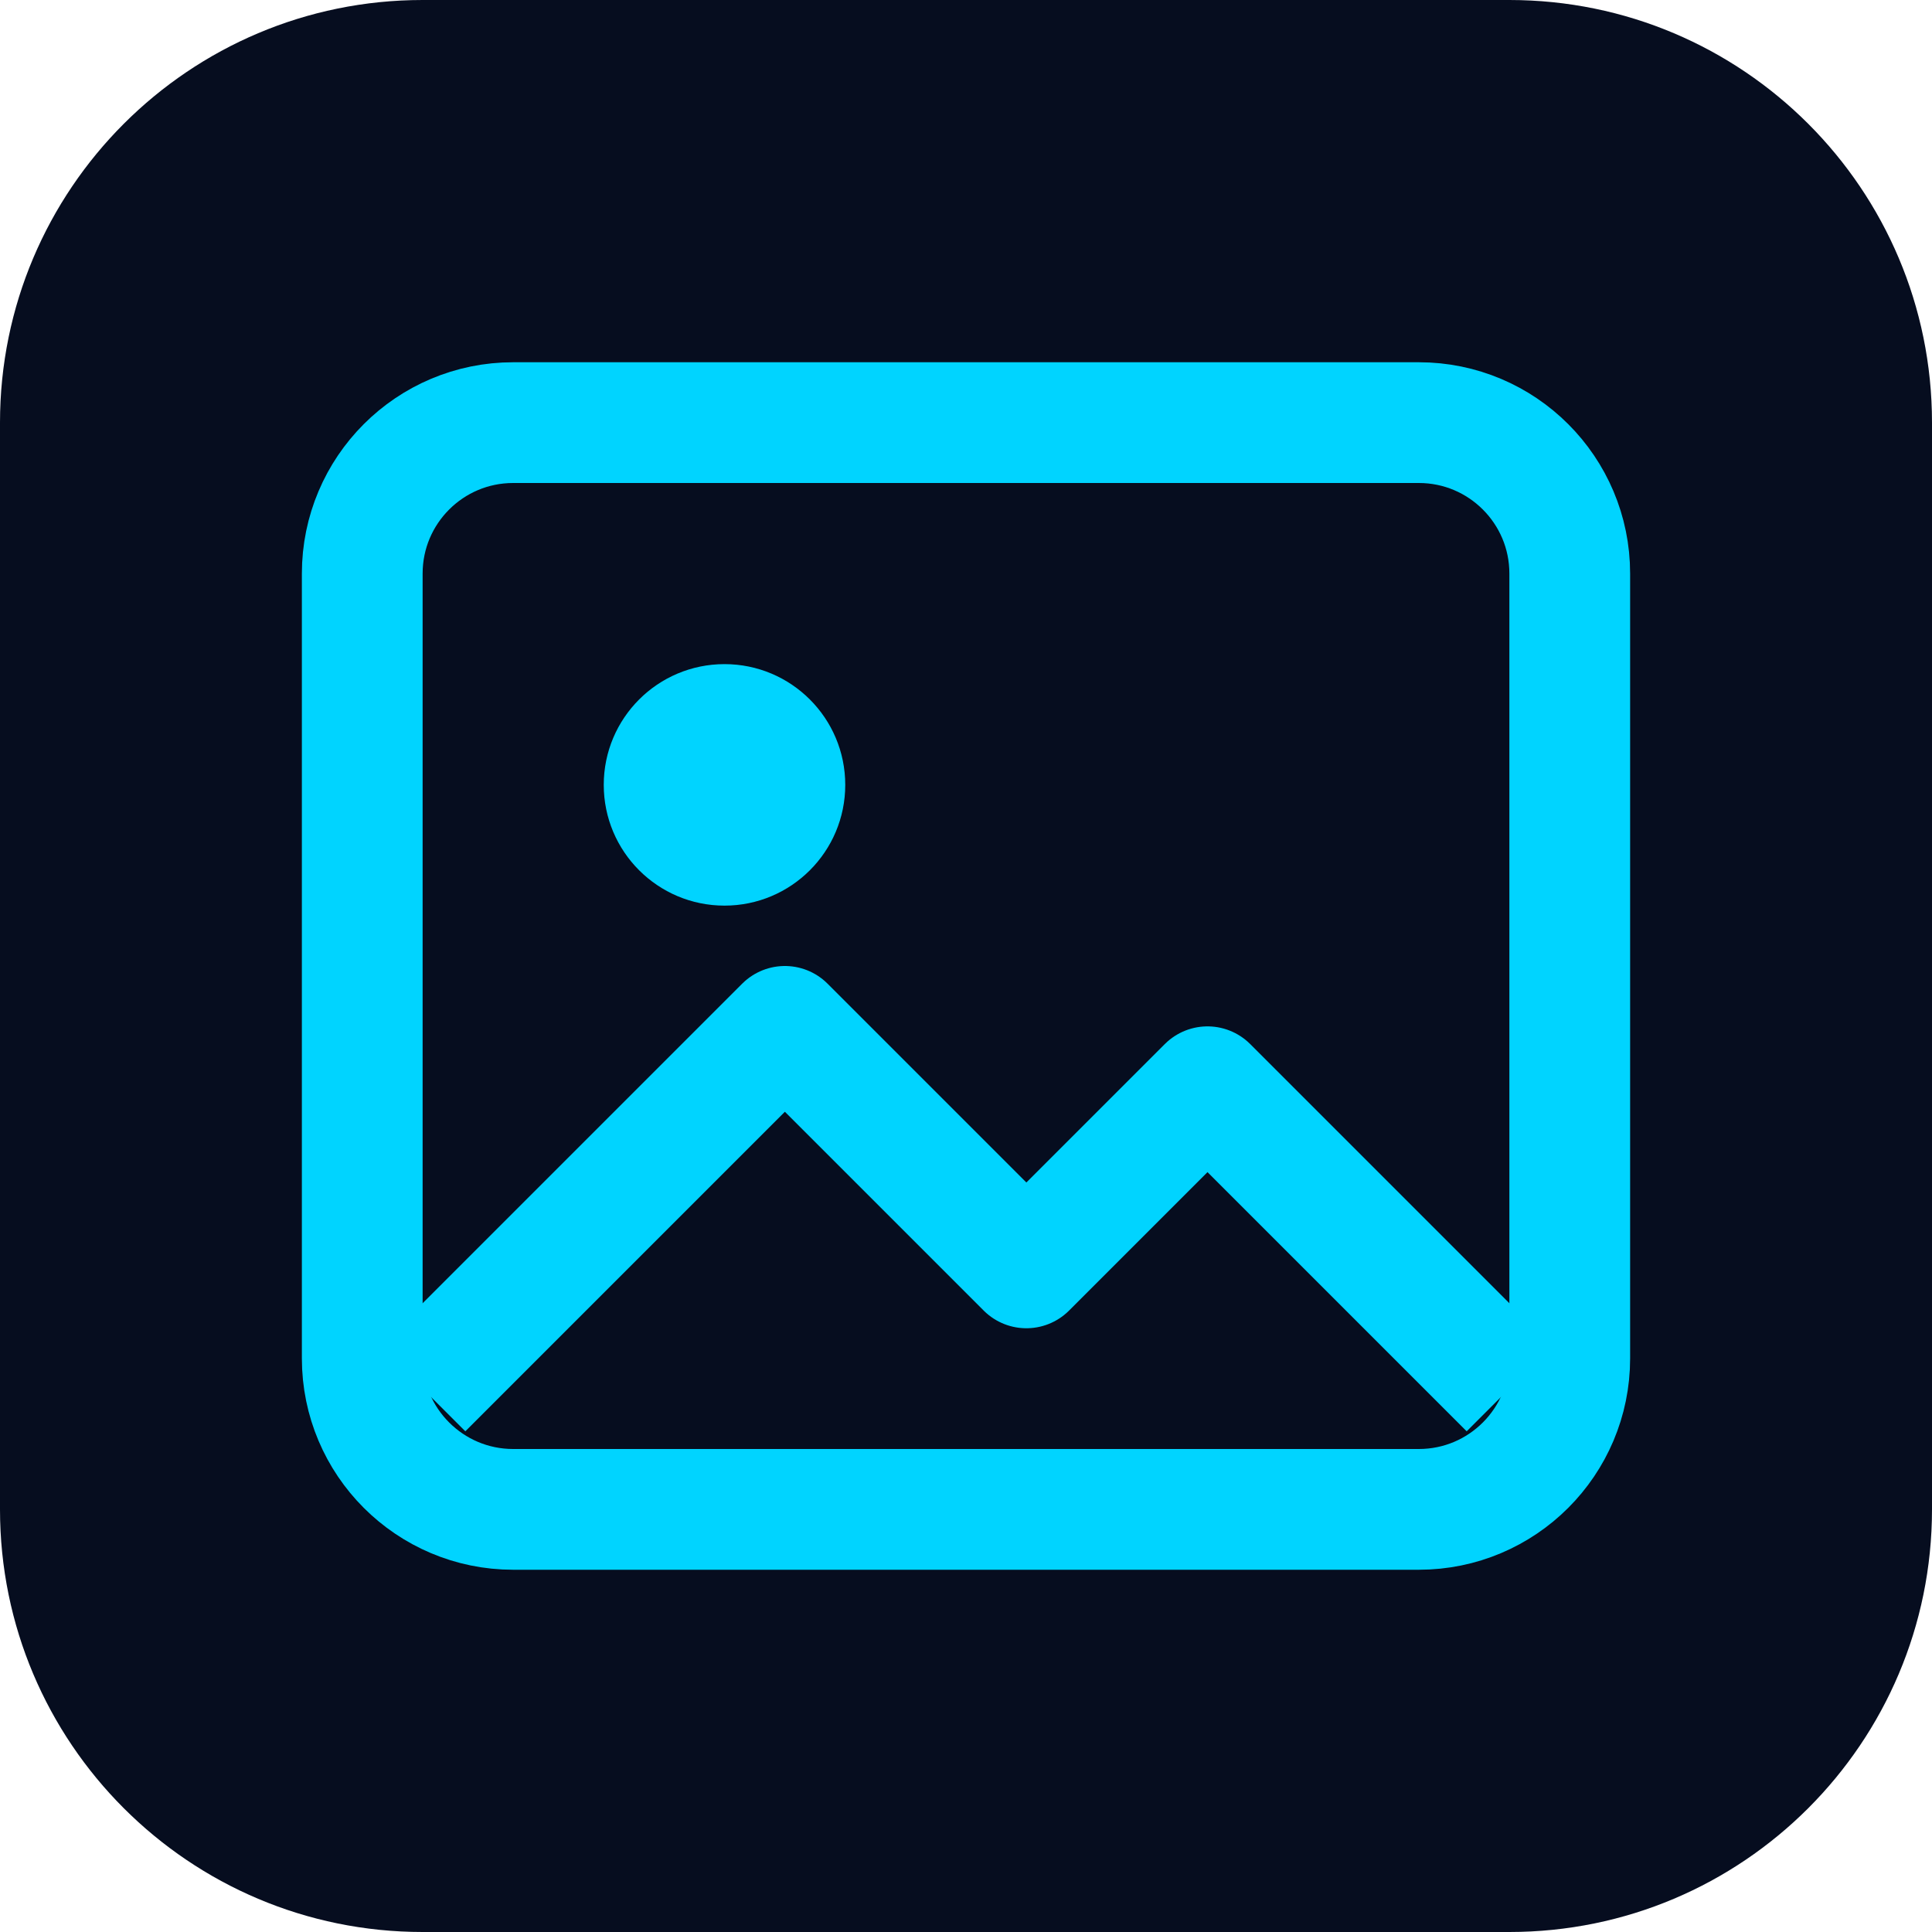
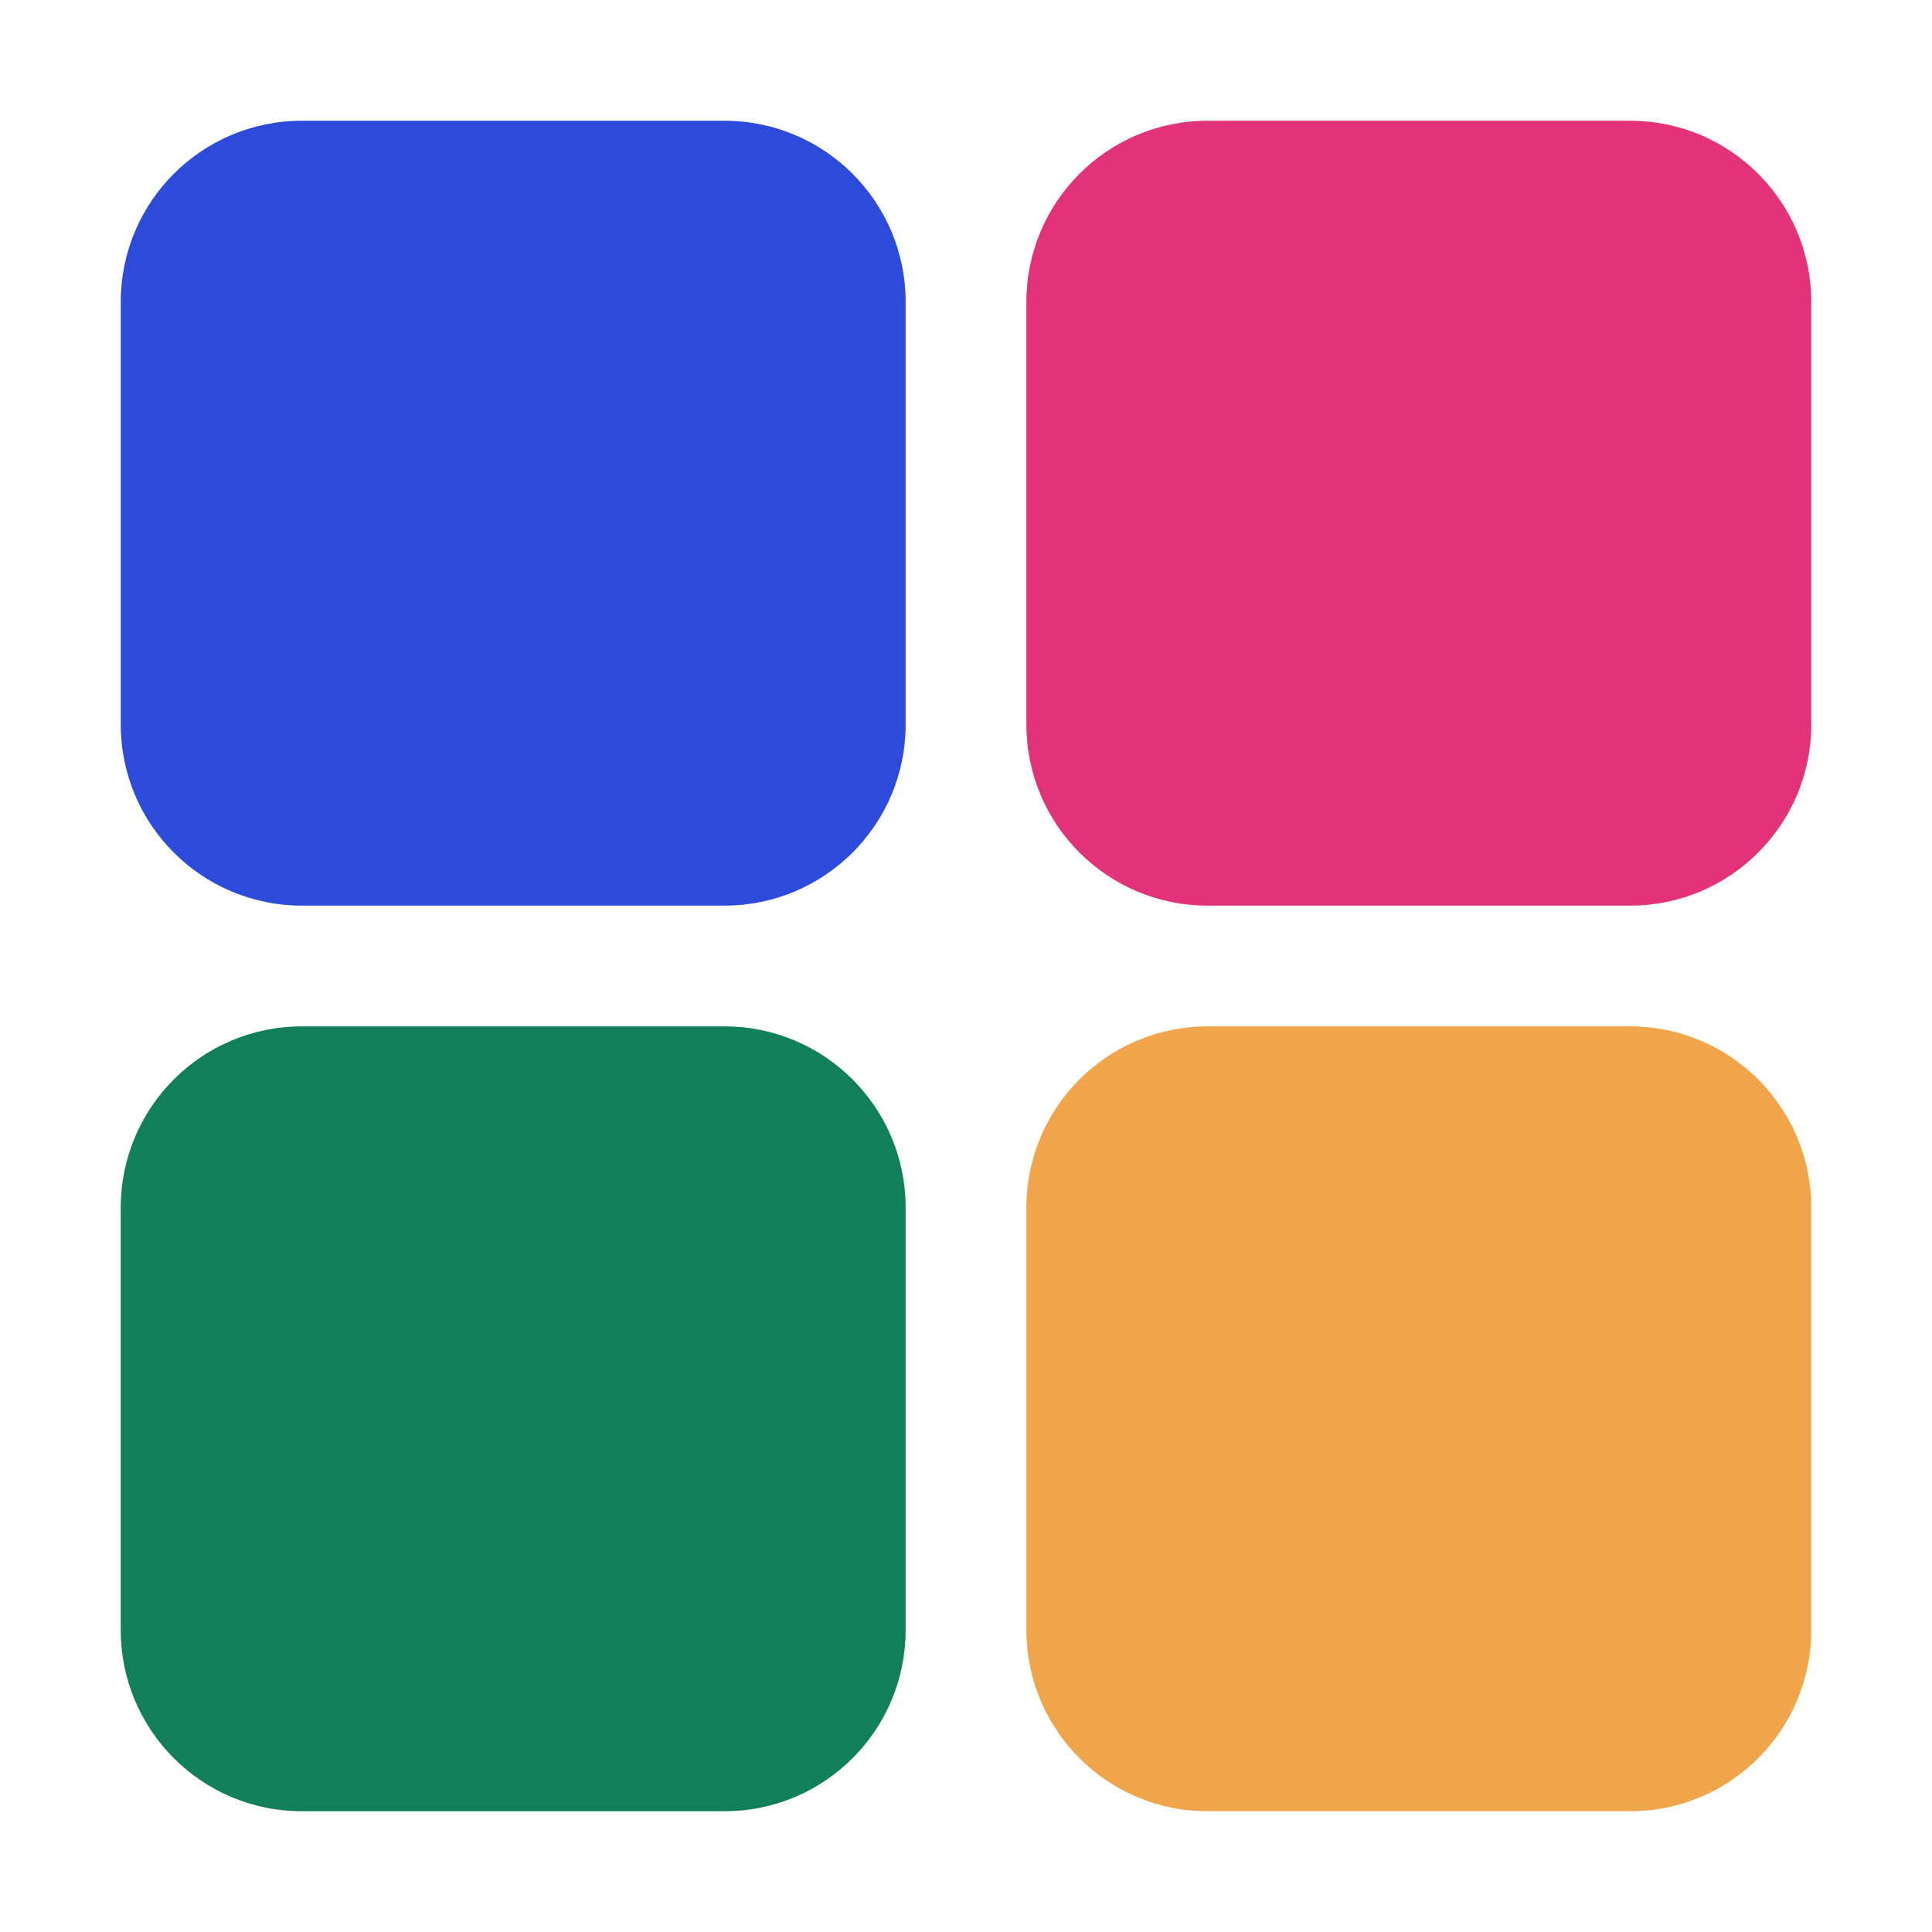
<svg xmlns="http://www.w3.org/2000/svg" viewBox="0 0 64 64">
-   <rect width="64" height="64" rx="14" fill="#060d1f" />
-   <rect x="12" y="14" width="40" height="36" rx="5" fill="none" stroke="#00d4ff" stroke-width="4" />
-   <circle cx="24" cy="26" r="4" fill="#00d4ff" />
-   <path d="M14 46l12-12 8 8 6-6 10 10" fill="none" stroke="#00d4ff" stroke-width="4" stroke-linejoin="round" />
+   <rect x="4" y="4" width="26" height="26" rx="6" fill="#2c4bdb" />
+   <rect x="34" y="4" width="26" height="26" rx="6" fill="#e2337a" />
+   <rect x="4" y="34" width="26" height="26" rx="6" fill="#11805a" />
+   <rect x="34" y="34" width="26" height="26" rx="6" fill="#f0a54a" />
</svg>
